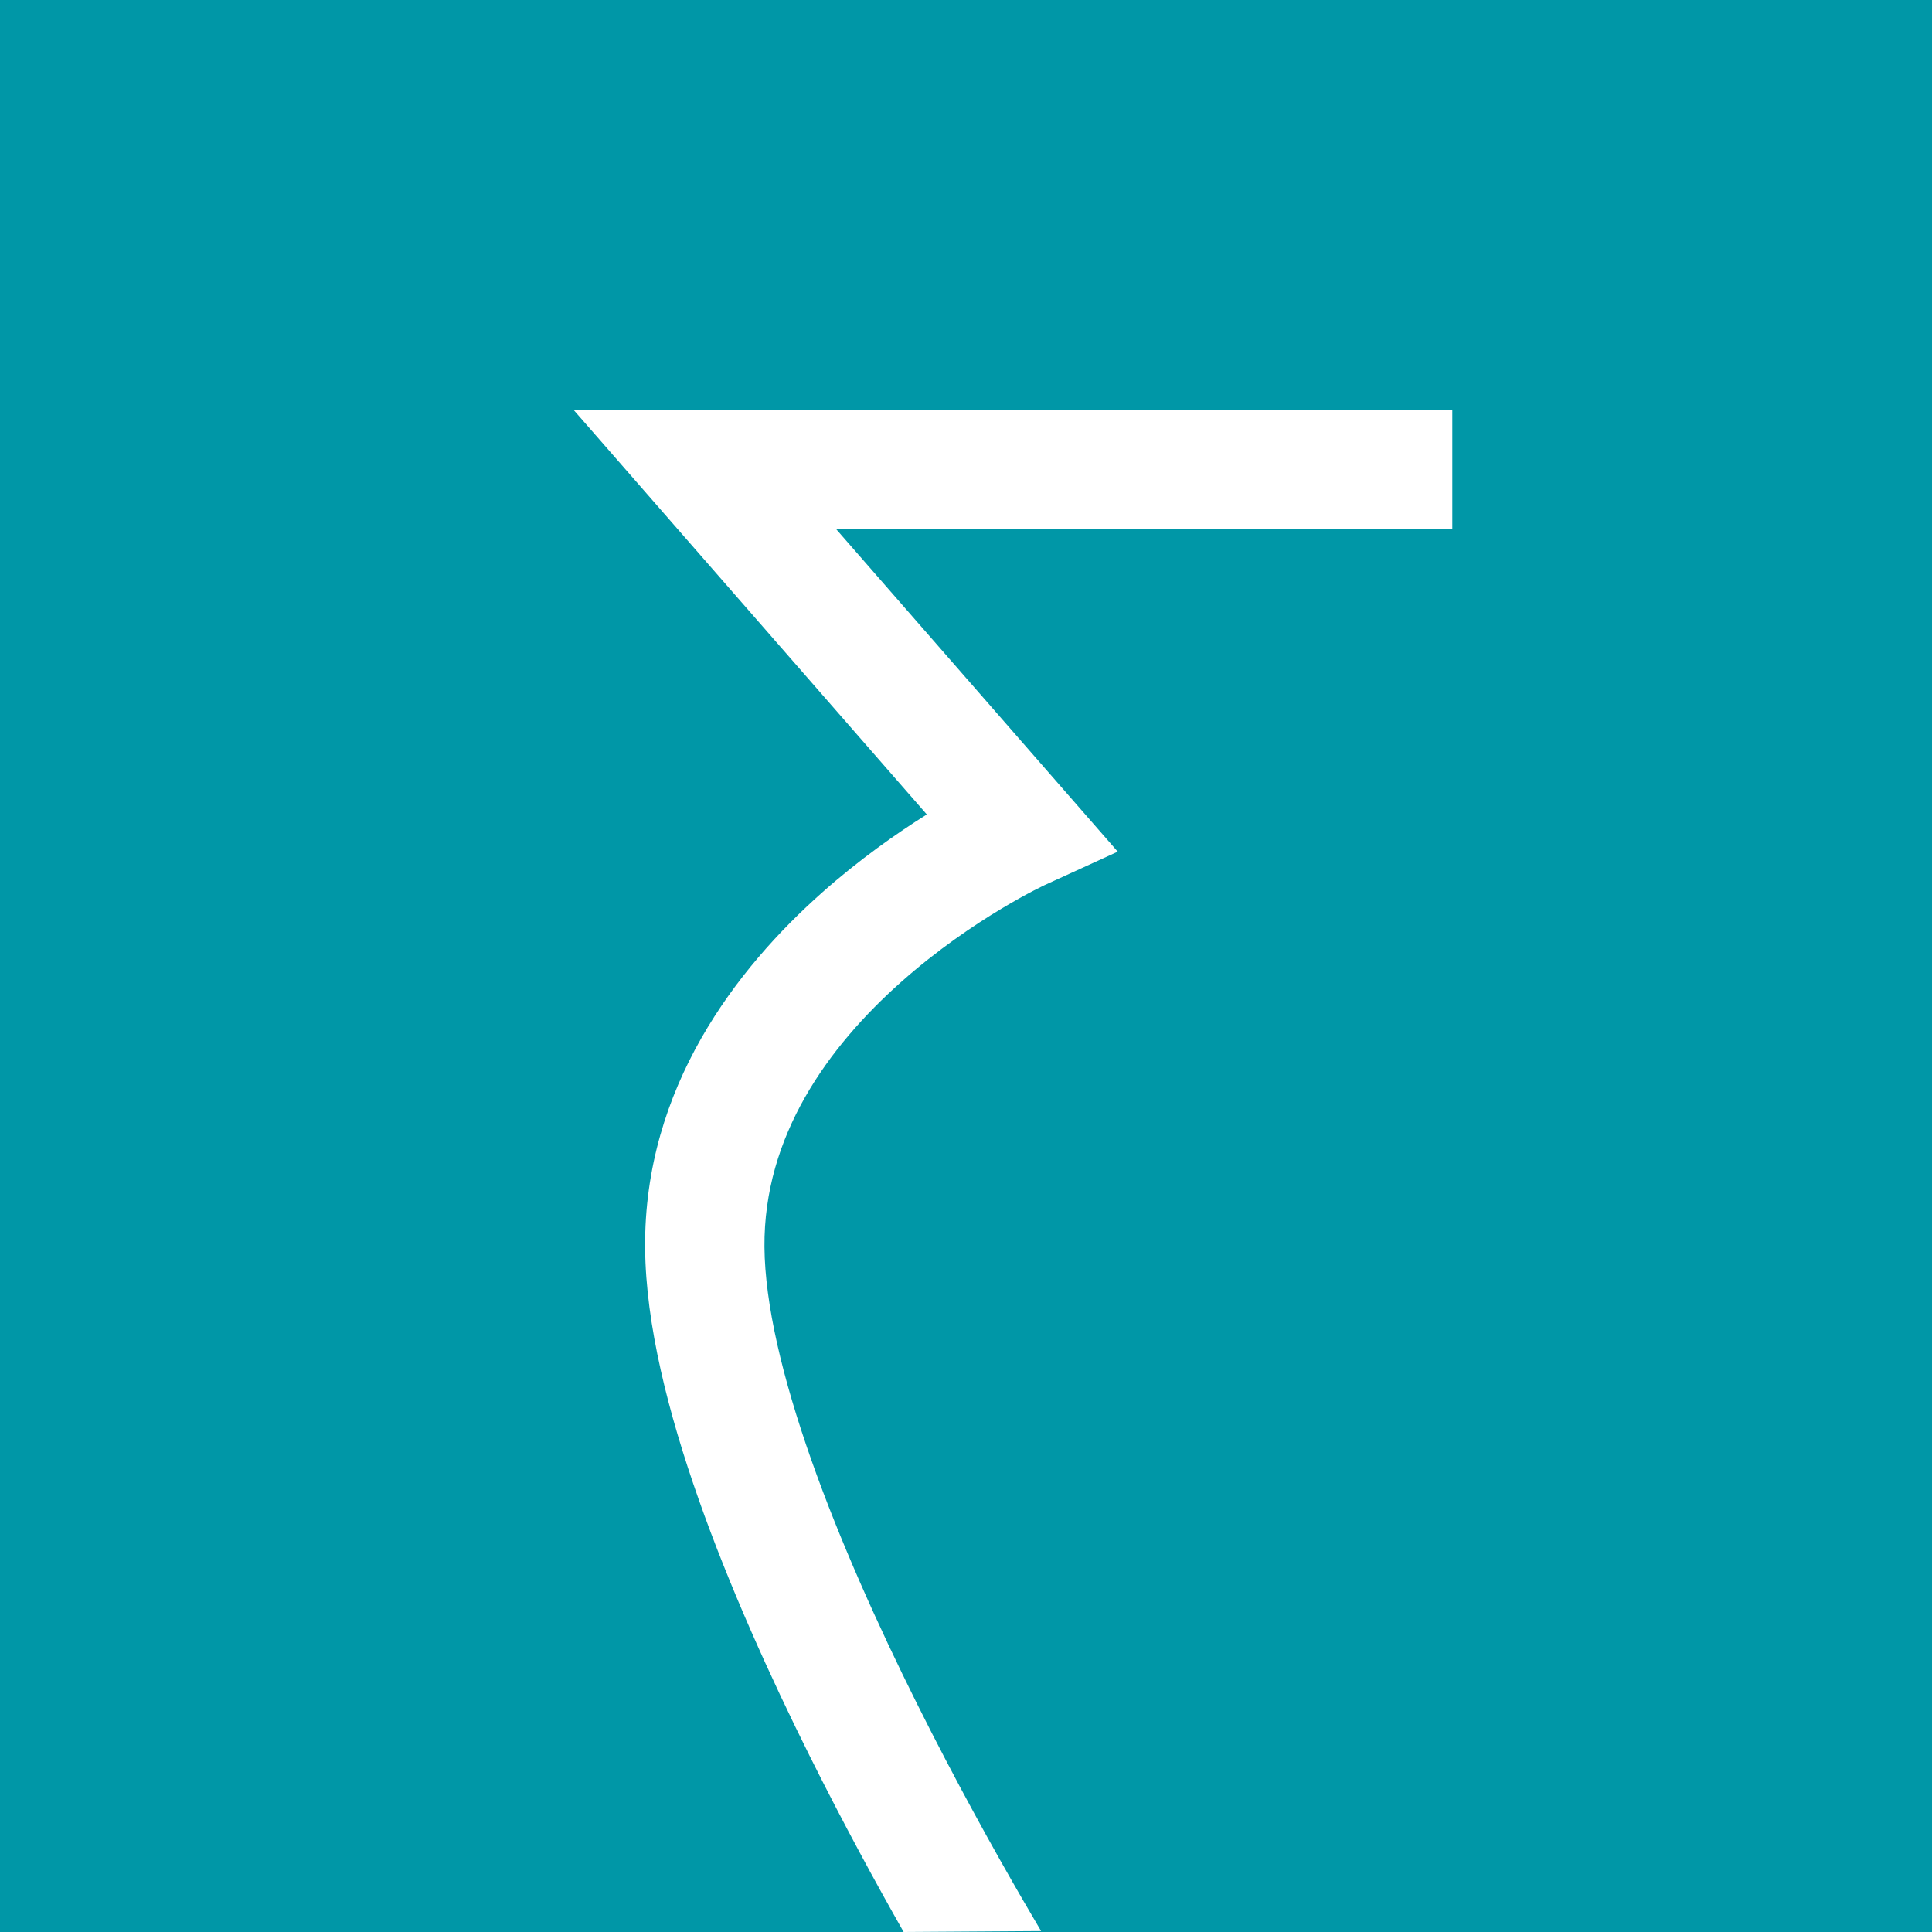
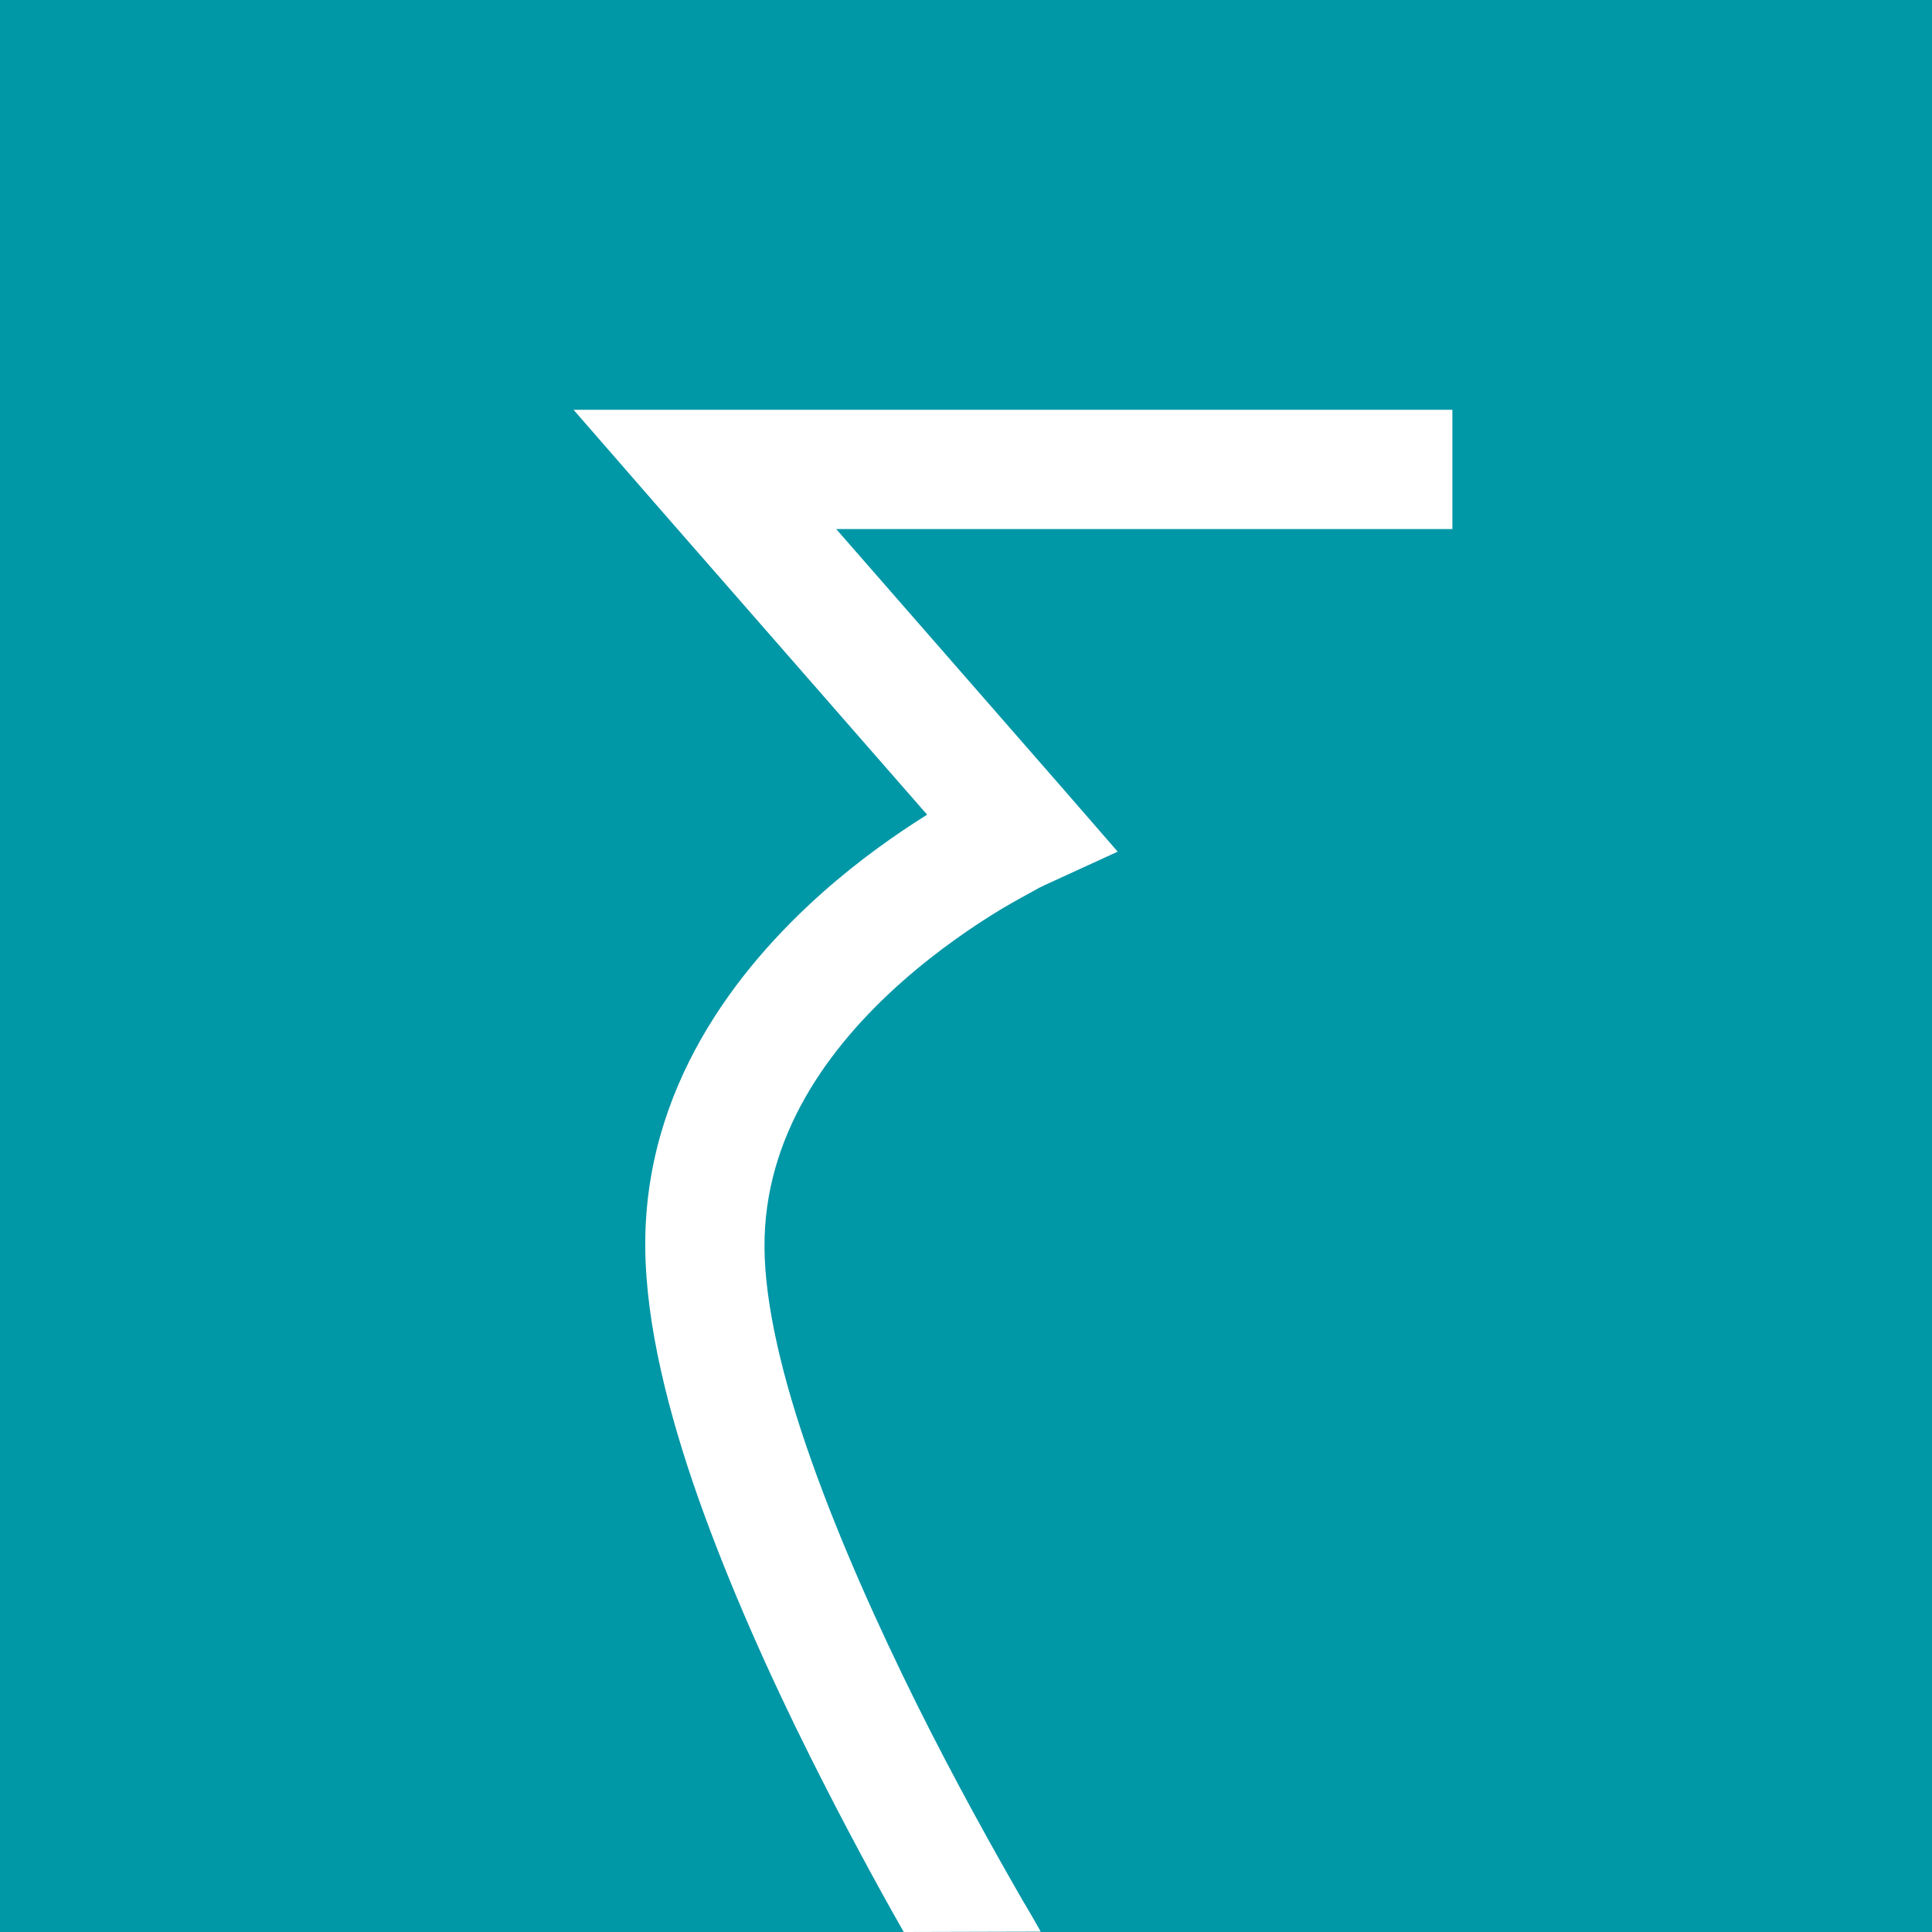
- <svg xmlns="http://www.w3.org/2000/svg" version="1.1" x="0px" y="0px" viewBox="0 0 512 512" style="enable-background:new 0 0 512 512;" xml:space="preserve">
+ <svg xmlns="http://www.w3.org/2000/svg" version="1.1" id="Ebene_1" x="0px" y="0px" viewBox="0 0 512 512" style="enable-background:new 0 0 512 512;" xml:space="preserve">
  <style type="text/css">
- 	.st0{fill:url(#bg_00000078030291580385715060000010860000298686971016_);}
- 	.st1{fill:#FFFFFF;}
- 	.st2{fill-rule:evenodd;clip-rule:evenodd;fill:#FFFFFF;}
- 	.st3{opacity:0.1;}
- 	.st4{fill:url(#bg_00000023982995135261133880000005138205546886023570_);}
- 	.st5{fill:url(#bg_00000121246694129991537820000004921481345344913038_);}
- 	.st6{fill:#FCFCFC;}
- 	.st7{fill:url(#bg_00000099642673174692746090000017393607882964779148_);}
- 	.st8{fill:url(#bg_00000026842938679378974390000001560235424552804028_);}
- 	.st9{fill-rule:evenodd;clip-rule:evenodd;fill:#FCCDD3;}
- 	.st10{filter:url(#Adobe_OpacityMaskFilter);}
- 	.st11{mask:url(#mask-2_00000079477019141398897970000007225647416667991979_);fill-rule:evenodd;clip-rule:evenodd;fill:#6534FF;}
- 	.st12{fill-rule:evenodd;clip-rule:evenodd;fill:#FEFEFE;}
- 	.st13{fill-rule:evenodd;clip-rule:evenodd;fill:#6534FF;}
- 	.st14{fill:#8526D1;}
- 	.st15{fill:#D89738;}
- 	.st16{fill:#5D1B8F;}
- 	.st17{fill:#F2A738;}
- 	.st18{fill-rule:evenodd;clip-rule:evenodd;fill:#F9F9F9;}
- 	.st19{fill-rule:evenodd;clip-rule:evenodd;fill:#040404;}
- 	.st20{fill:#FEFEFE;}
- 	.st21{fill:#F0E20A;}
- 	.st22{fill:#EFE20A;}
- 	.st23{fill:#A1DE44;}
- 	.st24{fill:#FCA433;}
- 	.st25{fill:#FCAC68;}
- 	.st26{fill:#F74D7B;}
- 	.st27{fill:#9FDD46;}
- 	.st28{fill:#67D1BB;}
- 	.st29{fill:#FAAC8C;}
- 	.st30{fill:#FDE723;}
- 	.st31{fill:#FBAB4C;}
- 	.st32{fill:#FEF532;}
- 	.st33{fill:#EDE622;}
- 	.st34{fill:#5BD0DD;}
- 	.st35{fill:#B96CAE;}
- 	.st36{fill:#FBB32B;}
- 	.st37{fill:#FA9262;}
- 	.st38{fill:#D5709D;}
- 	.st39{fill:#9763B8;}
- 	.st40{fill:#FBDD0F;}
- 	.st41{fill:#D0EC26;}
- 	.st42{fill:#FCA036;}
- 	.st43{fill:#FACF2B;}
- 	.st44{fill:#D4E52B;}
- 	.st45{fill:#FCD713;}
- 	.st46{fill:#FDB83D;}
- 	.st47{fill:#E9E227;}
- 	.st48{fill:#CB7896;}
- 	.st49{fill:#FCD415;}
- 	.st50{fill:#C1E72E;}
- 	.st51{fill:#B6DF3A;}
- 	.st52{fill:#C8DE37;}
- 	.st53{fill:#C277B4;}
- 	.st54{fill:#ACE339;}
- 	.st55{fill:#E79762;}
- 	.st56{fill:#E77982;}
- 	.st57{fill:#FCFA68;}
- 	.st58{fill:#F6C82A;}
- 	.st59{fill:#B46CB1;}
- 	.st60{fill:#E1CE32;}
- 	.st61{fill:#F2C02E;}
- 	.st62{fill:#F8DB26;}
- 	.st63{fill:#C97B9F;}
- 	.st64{fill:#E6F40D;}
- 	.st65{fill:#D8DC35;}
- 	.st66{fill:#FDB73F;}
- 	.st67{fill:#FB7759;}
- 	.st68{fill:#EDDA2D;}
- 	.st69{fill:#DA8878;}
- 	.st70{fill:#EABC6F;}
- 	.st71{fill:#FDFDC8;}
- 	.st72{fill:#E8B380;}
- 	.st73{fill:#D8DB09;}
- 	.st74{fill:#E4D52E;}
- 	.st75{fill:#FCC91B;}
- 	.st76{fill:#FEFB8B;}
- 	.st77{fill:#F9D515;}
- 	.st78{fill:#DEE528;}
- 	.st79{fill:#FBC82E;}
- 	.st80{fill:#C25CA6;}
- 	.st81{fill:#FBC331;}
- 	.st82{fill:#FBB53E;}
- 	.st83{fill:#FC8E47;}
- 	.st84{fill:#9D63B7;}
- 	.st85{fill:#86C591;}
- 	.st86{fill:#78DEA5;}
- 	.st87{fill:#FBFCA1;}
- 	.st88{fill:#D87F7F;}
- 	.st89{fill:#FDF747;}
- 	.st90{fill:#E2CD31;}
- 	.st91{fill:#91E38C;}
- 	.st92{fill:#C5DD36;}
- 	.st93{fill:#FBB342;}
- 	.st94{fill:#D2BC7F;}
- 	.st95{fill:#65D6CC;}
- 	.st96{fill:#D5D809;}
- 	.st97{fill:#AEC383;}
- 	.st98{fill:#FBBB23;}
- 	.st99{fill:#F9DA24;}
- 	.st100{fill:#F9AC4C;}
- 	.st101{fill:#FBBF59;}
- 	.st102{fill:#E68B69;}
- 	.st103{fill:#F3A451;}
- 	.st104{fill:#FBF00E;}
- 	.st105{fill:#C9F5A2;}
- 	.st106{fill:#F9B229;}
- 	.st107{fill:#E9C745;}
- 	.st108{fill:#A2A2A2;}
- 	.st109{fill:#FDF10E;}
- 	.st110{fill:#F0FC0D;}
- 	.st111{fill:#010100;}
- 	.st112{fill:#FC8355;}
- 	.st113{fill:#FC8D48;}
- 	.st114{fill:#FCBB23;}
- 	.st115{fill:#FB9854;}
- 	.st116{fill:#FA6886;}
- 	.st117{fill:#FB6D6E;}
- 	.st118{fill:#E95790;}
- 	.st119{fill:#FB5D67;}
- 	.st120{fill:#6FCDA1;}
- 	.st121{fill:#79D278;}
- 	.st122{fill:#020101;}
- 	.st123{fill:#FAFD23;}
- 	.st124{fill:#E2FE38;}
- 	.st125{fill:#141304;}
- 	.st126{fill:#CB5DA2;}
- 	.st127{fill:#B063B1;}
- 	.st128{fill:#FC8D76;}
- 	.st129{fill:#E96F92;}
- 	.st130{fill:#FC8353;}
- 	.st131{fill:#FC8B4B;}
- 	.st132{fill:#FB7A86;}
- 	.st133{fill:#E3FD7C;}
- 	.st134{fill:#D8BF73;}
- 	.st135{fill:#DECA58;}
- 	.st136{fill:#B6EB2D;}
- 	.st137{fill:#C0D847;}
- 	.st138{fill:#A2E749;}
- 	.st139{fill:#BAF35A;}
- 	.st140{fill:#B6F180;}
- 	.st141{fill:#D8FB1A;}
- 	.st142{fill:#D6FA18;}
- 	.st143{fill:#FB736E;}
- 	.st144{fill:#96DE4B;}
- 	.st145{fill:#75CF83;}
- 	.st146{fill:#A2C87B;}
- 	.st147{fill:#8EDD54;}
- 	.st148{fill:#BDEF28;}
- 	.st149{fill:#B8EE29;}
- 	.st150{fill:#0097A7;}
- 	.st151{fill:#FEB800;}
- 	.st152{fill:#FBE000;}
- 	.st153{fill:#EF3A17;}
- 	.st154{fill:#0146FD;}
- 	.st155{fill:#17C50C;}
- 	.st156{fill:#FEFDFC;}
- 	.st157{fill:#2081E2;}
- 	.st158{fill-rule:evenodd;clip-rule:evenodd;fill:#E2E2E2;}
- 	.st159{fill:#B3788F;}
- 	.st160{fill:#ECBB2B;}
- 	.st161{fill:#5B4E29;}
- 	.st162{fill:#766329;}
- 	.st163{fill:#C8A02A;}
- 	.st164{fill:#786429;}
- 	.st165{fill:#7B6629;}
- 	.st166{fill:#CCA32A;}
- 	.st167{fill:#796529;}
- 	.st168{fill:#AD8C29;}
- 	.st169{fill:#8D7429;}
- 	.st170{fill:#B18E2A;}
- 	.st171{fill:#A08229;}
- 	.st172{fill:#A48529;}
- 	.st173{fill:#8E7429;}
- 	.st174{fill:#8C7329;}
- 	.st175{fill:#BA962A;}
- 	.st176{fill:#D0A62B;}
- 	.st177{fill:#CBA22A;}
- 	.st178{fill:#CEA42A;}
- 	.st179{fill:#967A29;}
- 	.st180{fill:#CDA42A;}
- 	.st181{fill:#D3A82B;}
- 	.st182{fill:#B08E29;}
- 	.st183{fill:#C79F2A;}
- 	.st184{fill:#B9942A;}
- 	.st185{fill:#D2A72B;}
- 	.st186{fill:#907629;}
- 	.st187{fill:#A28329;}
- 	.st188{fill:#957A29;}
- 	.st189{fill:#B29029;}
- 	.st190{fill:#CAA22A;}
- 	.st191{fill:#F1EDBA;}
- 	.st192{fill:#FDFDFD;}
- 	.st193{fill:#776329;}
- 	.st194{fill:#947929;}
- 	.st195{fill:#AA8A29;}
- 	.st196{fill:#7A6529;}
+ 	.st0{fill:#0097A7;}
+ 	.st1{fill-rule:evenodd;clip-rule:evenodd;fill:#FFFFFF;}
</style>
-   <g id="MIVA:SYMM">
- </g>
-   <g id="MIVA-FRACTION">
- </g>
-   <g id="FRACTION-MIVA">
- </g>
-   <g id="MIVA-HNY">
- </g>
-   <g id="MIVA-WXDAI">
- </g>
-   <g id="zeroalpha">
- </g>
-   <g id="POAP">
- </g>
-   <g id="pixeth">
- </g>
-   <g id="xDaiTigers">
- </g>
-   <g id="Fraction_Early">
- </g>
-   <g id="CryptoStamp">
- </g>
  <g id="Epor.io">
-     <rect x="0" y="0" class="st150" width="512.001" height="512.001" />
-     <path class="st2" d="M239.477,512c-7.255-12.77-16.036-28.861-24.844-46.532c-10.578-21.225-21.31-44.959-29.466-68.093   c-8.065-22.878-14.039-46.335-14.207-66.645c-0.353-42.585,24.394-74.205,46.883-94.175c9.914-8.803,19.791-15.715,27.773-20.717   L174.862,134.8l-22.89-26.217h34.804h198.099v31.631H221.579l60.695,69.519l13.94,15.967l-19.25,8.805l-0.007,0.002l0,0   l-0.002,0.002l-0.007,0.003l-0.088,0.041c-0.029,0.014-0.066,0.031-0.106,0.05c-0.104,0.05-0.246,0.118-0.427,0.205   c-0.499,0.243-1.279,0.63-2.3,1.16c-2.045,1.061-5.041,2.687-8.669,4.865c-7.286,4.376-16.943,10.877-26.514,19.374   c-19.452,17.273-36.497,40.883-36.254,70.26c0.125,15.095,4.746,34.654,12.408,56.389c7.571,21.475,17.7,43.945,27.944,64.501   c10.226,20.515,20.452,38.893,28.127,52.149c1.756,3.034,3.378,5.795,4.833,8.251" />
+     <rect class="st0" width="512" height="512" />
+     <path class="st1" d="M239.5,512c-7.3-12.8-16-28.9-24.8-46.5c-10.6-21.2-21.3-45-29.5-68.1c-8.1-22.9-14-46.3-14.2-66.6   c-0.4-42.6,24.4-74.2,46.9-94.2c9.9-8.8,19.8-15.7,27.8-20.7l-70.8-81L152,108.6h34.8h198.1v31.6H221.6l60.7,69.5l13.9,16   l-19.2,8.8l0,0l0,0l0,0l0,0l-0.1,0c0,0-0.1,0-0.1,0.1c-0.1,0.1-0.2,0.1-0.4,0.2c-0.5,0.2-1.3,0.6-2.3,1.2c-2,1.1-5,2.7-8.7,4.9   c-7.3,4.4-16.9,10.9-26.5,19.4c-19.5,17.3-36.5,40.9-36.3,70.3c0.1,15.1,4.7,34.7,12.4,56.4c7.6,21.5,17.7,43.9,27.9,64.5   c10.2,20.5,20.5,38.9,28.1,52.1c1.8,3,3.4,5.8,4.8,8.3" />
  </g>
-   <g id="nifty-ink">
- </g>
-   <g id="Opensea">
- </g>
-   <g id="Placeholder">
- </g>
-   <g id="Foundation">
- </g>
-   <g id="cryptoWine">
- </g>
-   <g id="NFTBeez_00000167391764337955545130000012586990163054116534_">
- </g>
</svg>
